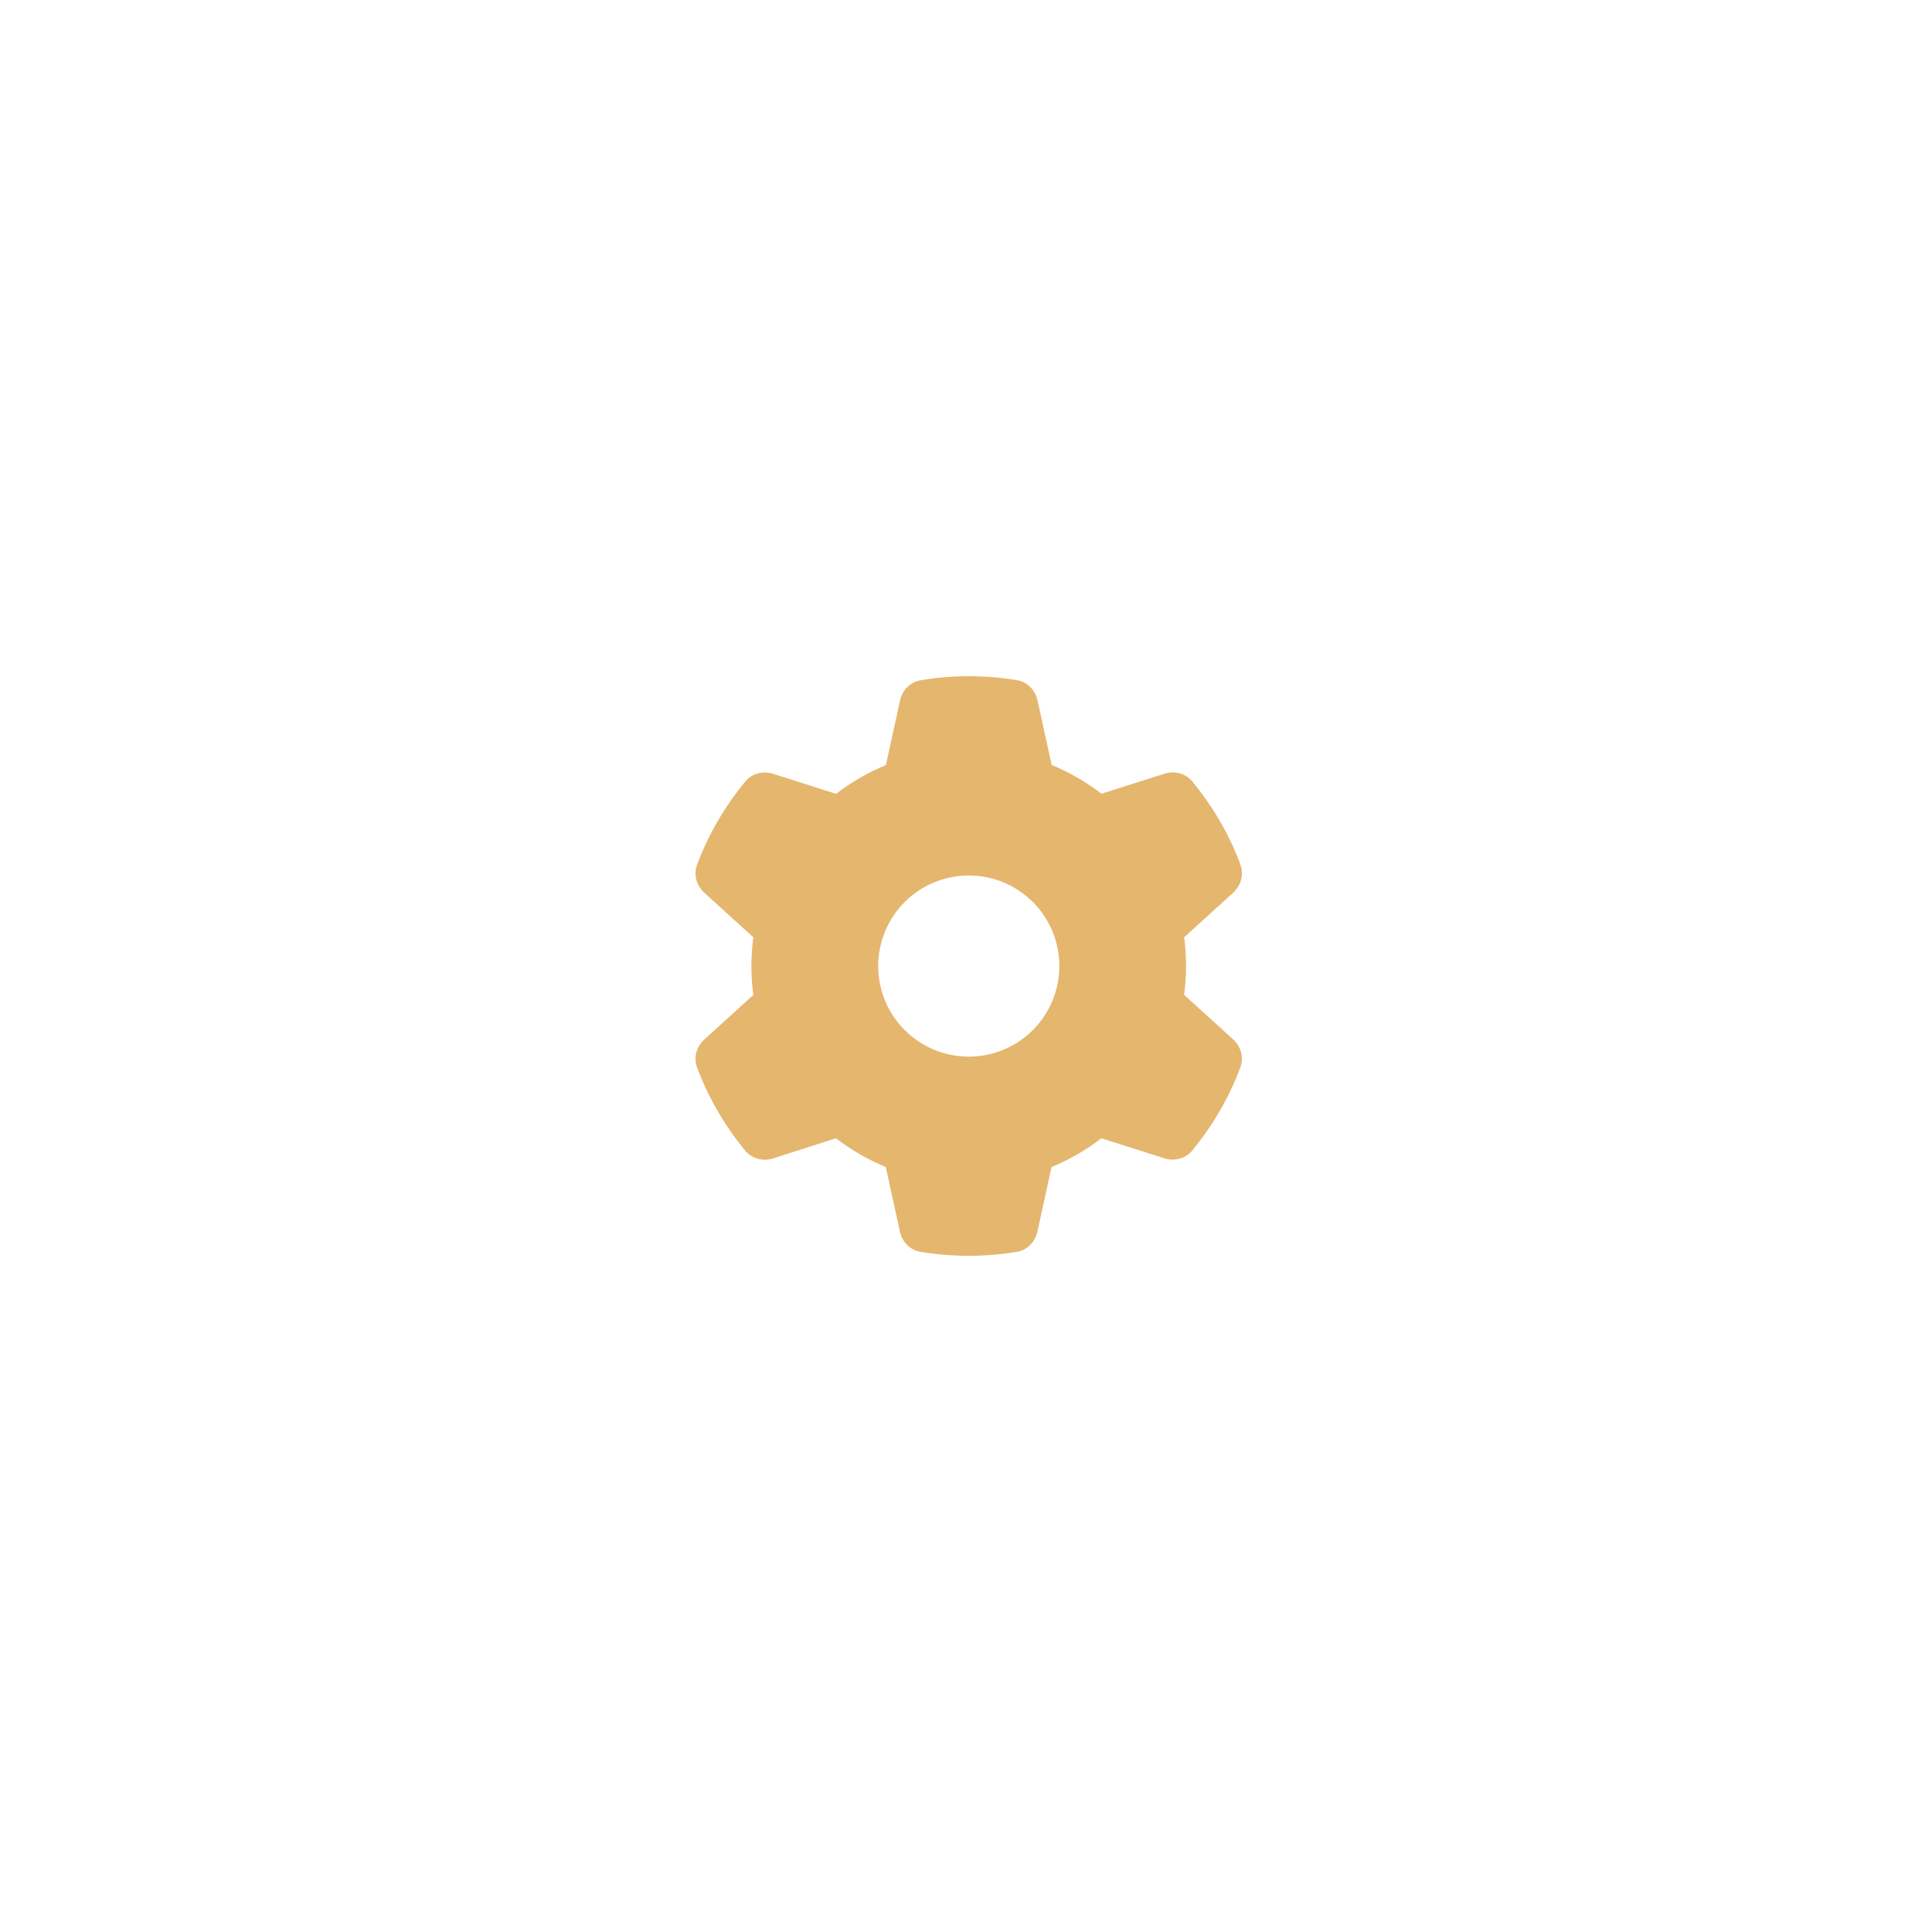
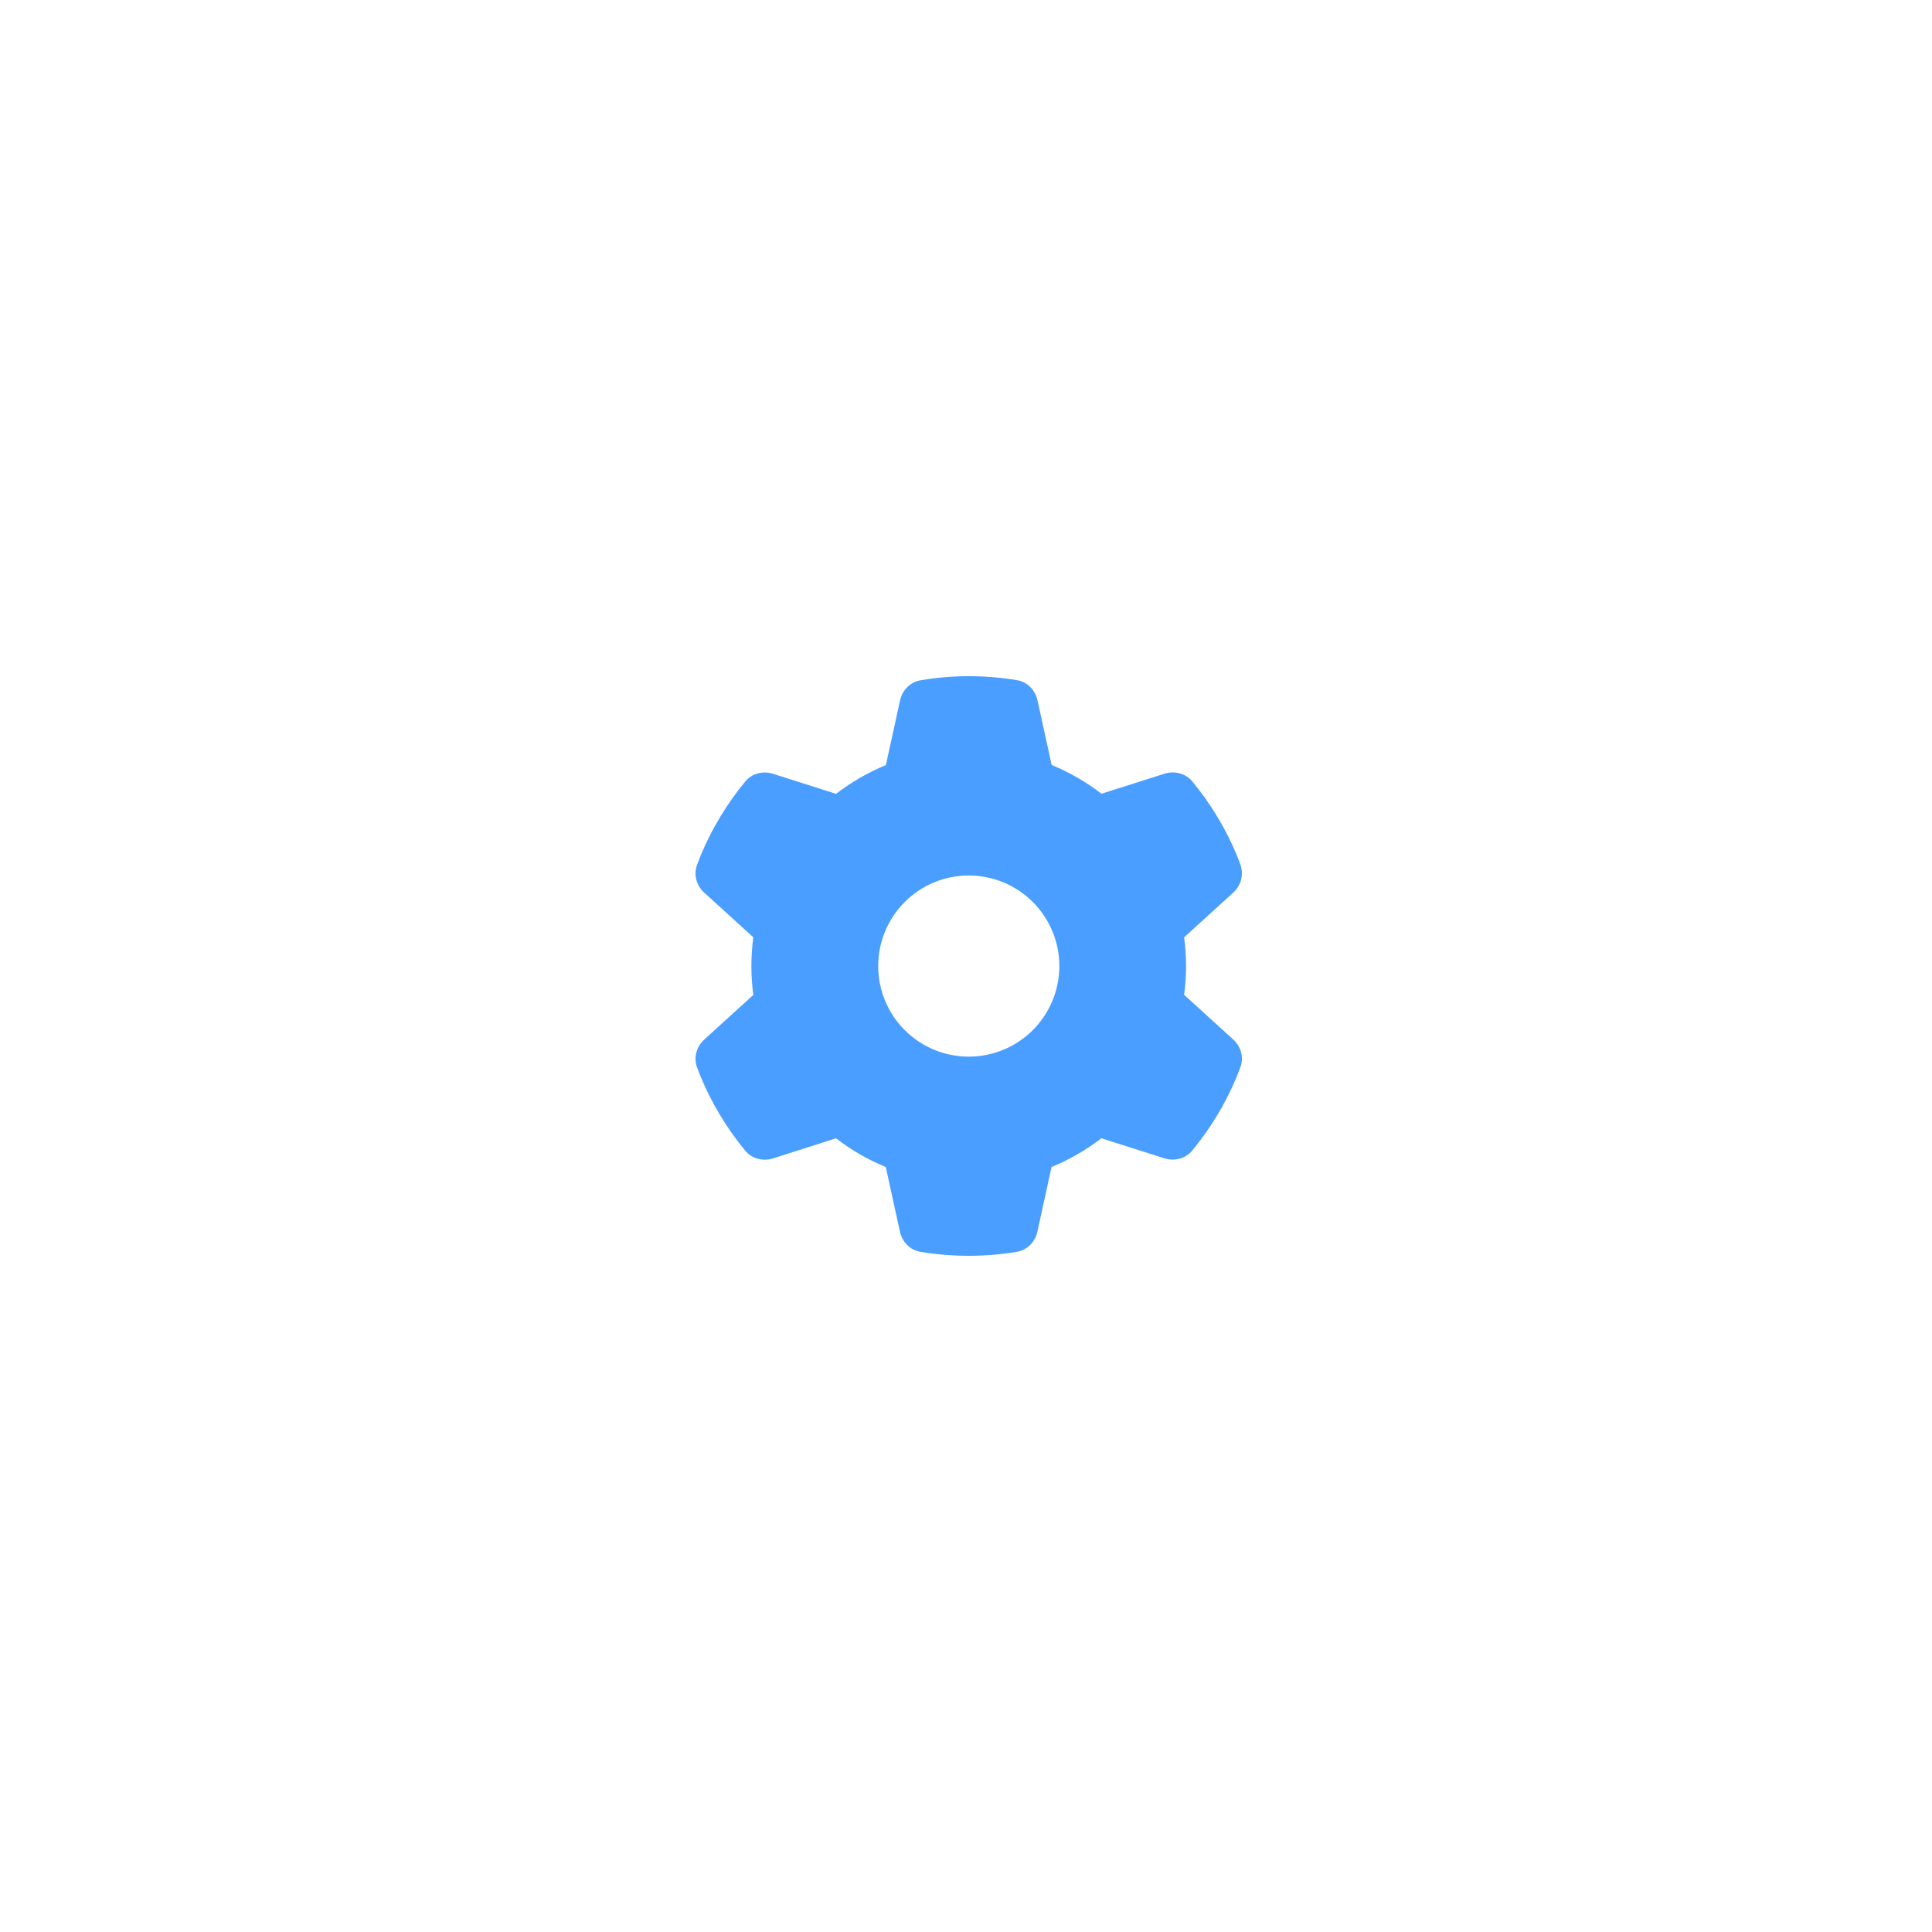
<svg xmlns="http://www.w3.org/2000/svg" width="200" height="200" viewBox="0 0 200 200" fill="none">
-   <path d="M128.406 89.527C128.781 90.547 128.465 91.684 127.656 92.411L122.581 97.029C122.71 98.002 122.78 98.998 122.78 100.006C122.78 101.014 122.71 102.01 122.581 102.983L127.656 107.601C128.465 108.328 128.781 109.465 128.406 110.484C127.89 111.879 127.269 113.215 126.554 114.505L126.003 115.454C125.23 116.744 124.362 117.962 123.413 119.111C122.721 119.955 121.573 120.236 120.541 119.908L114.013 117.834C112.442 119.041 110.707 120.049 108.855 120.811L107.39 127.503C107.156 128.57 106.335 129.414 105.257 129.59C103.64 129.859 101.975 130 100.276 130C98.576 130 96.912 129.859 95.294 129.59C94.216 129.414 93.395 128.57 93.161 127.503L91.696 120.811C89.844 120.049 88.109 119.041 86.538 117.834L80.022 119.92C78.99 120.248 77.841 119.955 77.15 119.123C76.201 117.974 75.333 116.755 74.56 115.466L74.009 114.517C73.294 113.227 72.672 111.891 72.157 110.496C71.782 109.476 72.098 108.34 72.907 107.613L77.982 102.995C77.853 102.01 77.783 101.014 77.783 100.006C77.783 98.998 77.853 98.002 77.982 97.029L72.907 92.411C72.098 91.684 71.782 90.547 72.157 89.527C72.672 88.132 73.294 86.796 74.009 85.507L74.56 84.558C75.333 83.268 76.201 82.049 77.15 80.901C77.841 80.057 78.99 79.775 80.022 80.103L86.55 82.178C88.121 80.971 89.856 79.963 91.707 79.201L93.173 72.508C93.407 71.442 94.228 70.598 95.306 70.422C96.923 70.141 98.588 70 100.287 70C101.987 70 103.651 70.141 105.269 70.41C106.347 70.586 107.168 71.43 107.402 72.497L108.867 79.189C110.719 79.951 112.454 80.959 114.024 82.166L120.553 80.092C121.584 79.764 122.733 80.057 123.425 80.889C124.374 82.037 125.241 83.257 126.015 84.546L126.566 85.495C127.281 86.784 127.902 88.121 128.418 89.516L128.406 89.527ZM100.287 109.383C102.774 109.383 105.159 108.395 106.918 106.636C108.676 104.878 109.664 102.493 109.664 100.006C109.664 97.519 108.676 95.134 106.918 93.375C105.159 91.617 102.774 90.629 100.287 90.629C97.8 90.629 95.415 91.617 93.657 93.375C91.898 95.134 90.91 97.519 90.91 100.006C90.91 102.493 91.898 104.878 93.657 106.636C95.415 108.395 97.8 109.383 100.287 109.383Z" fill="#E5B66E" />
+   <path d="M128.406 89.527C128.781 90.547 128.465 91.684 127.656 92.411L122.581 97.029C122.71 98.002 122.78 98.998 122.78 100.006C122.78 101.014 122.71 102.01 122.581 102.983L127.656 107.601C128.465 108.328 128.781 109.465 128.406 110.484C127.89 111.879 127.269 113.215 126.554 114.505L126.003 115.454C125.23 116.744 124.362 117.962 123.413 119.111C122.721 119.955 121.573 120.236 120.541 119.908L114.013 117.834C112.442 119.041 110.707 120.049 108.855 120.811L107.39 127.503C107.156 128.57 106.335 129.414 105.257 129.59C103.64 129.859 101.975 130 100.276 130C98.576 130 96.912 129.859 95.294 129.59C94.216 129.414 93.395 128.57 93.161 127.503L91.696 120.811C89.844 120.049 88.109 119.041 86.538 117.834L80.022 119.92C78.99 120.248 77.841 119.955 77.15 119.123C76.201 117.974 75.333 116.755 74.56 115.466L74.009 114.517C73.294 113.227 72.672 111.891 72.157 110.496C71.782 109.476 72.098 108.34 72.907 107.613L77.982 102.995C77.853 102.01 77.783 101.014 77.783 100.006C77.783 98.998 77.853 98.002 77.982 97.029L72.907 92.411C72.098 91.684 71.782 90.547 72.157 89.527C72.672 88.132 73.294 86.796 74.009 85.507L74.56 84.558C75.333 83.268 76.201 82.049 77.15 80.901C77.841 80.057 78.99 79.775 80.022 80.103L86.55 82.178C88.121 80.971 89.856 79.963 91.707 79.201L93.173 72.508C93.407 71.442 94.228 70.598 95.306 70.422C96.923 70.141 98.588 70 100.287 70C101.987 70 103.651 70.141 105.269 70.41C106.347 70.586 107.168 71.43 107.402 72.497L108.867 79.189C110.719 79.951 112.454 80.959 114.024 82.166L120.553 80.092C121.584 79.764 122.733 80.057 123.425 80.889C124.374 82.037 125.241 83.257 126.015 84.546L126.566 85.495C127.281 86.784 127.902 88.121 128.418 89.516L128.406 89.527ZM100.287 109.383C102.774 109.383 105.159 108.395 106.918 106.636C108.676 104.878 109.664 102.493 109.664 100.006C109.664 97.519 108.676 95.134 106.918 93.375C105.159 91.617 102.774 90.629 100.287 90.629C97.8 90.629 95.415 91.617 93.657 93.375C91.898 95.134 90.91 97.519 90.91 100.006C90.91 102.493 91.898 104.878 93.657 106.636C95.415 108.395 97.8 109.383 100.287 109.383Z" fill="#4A9EFF" />
</svg>
